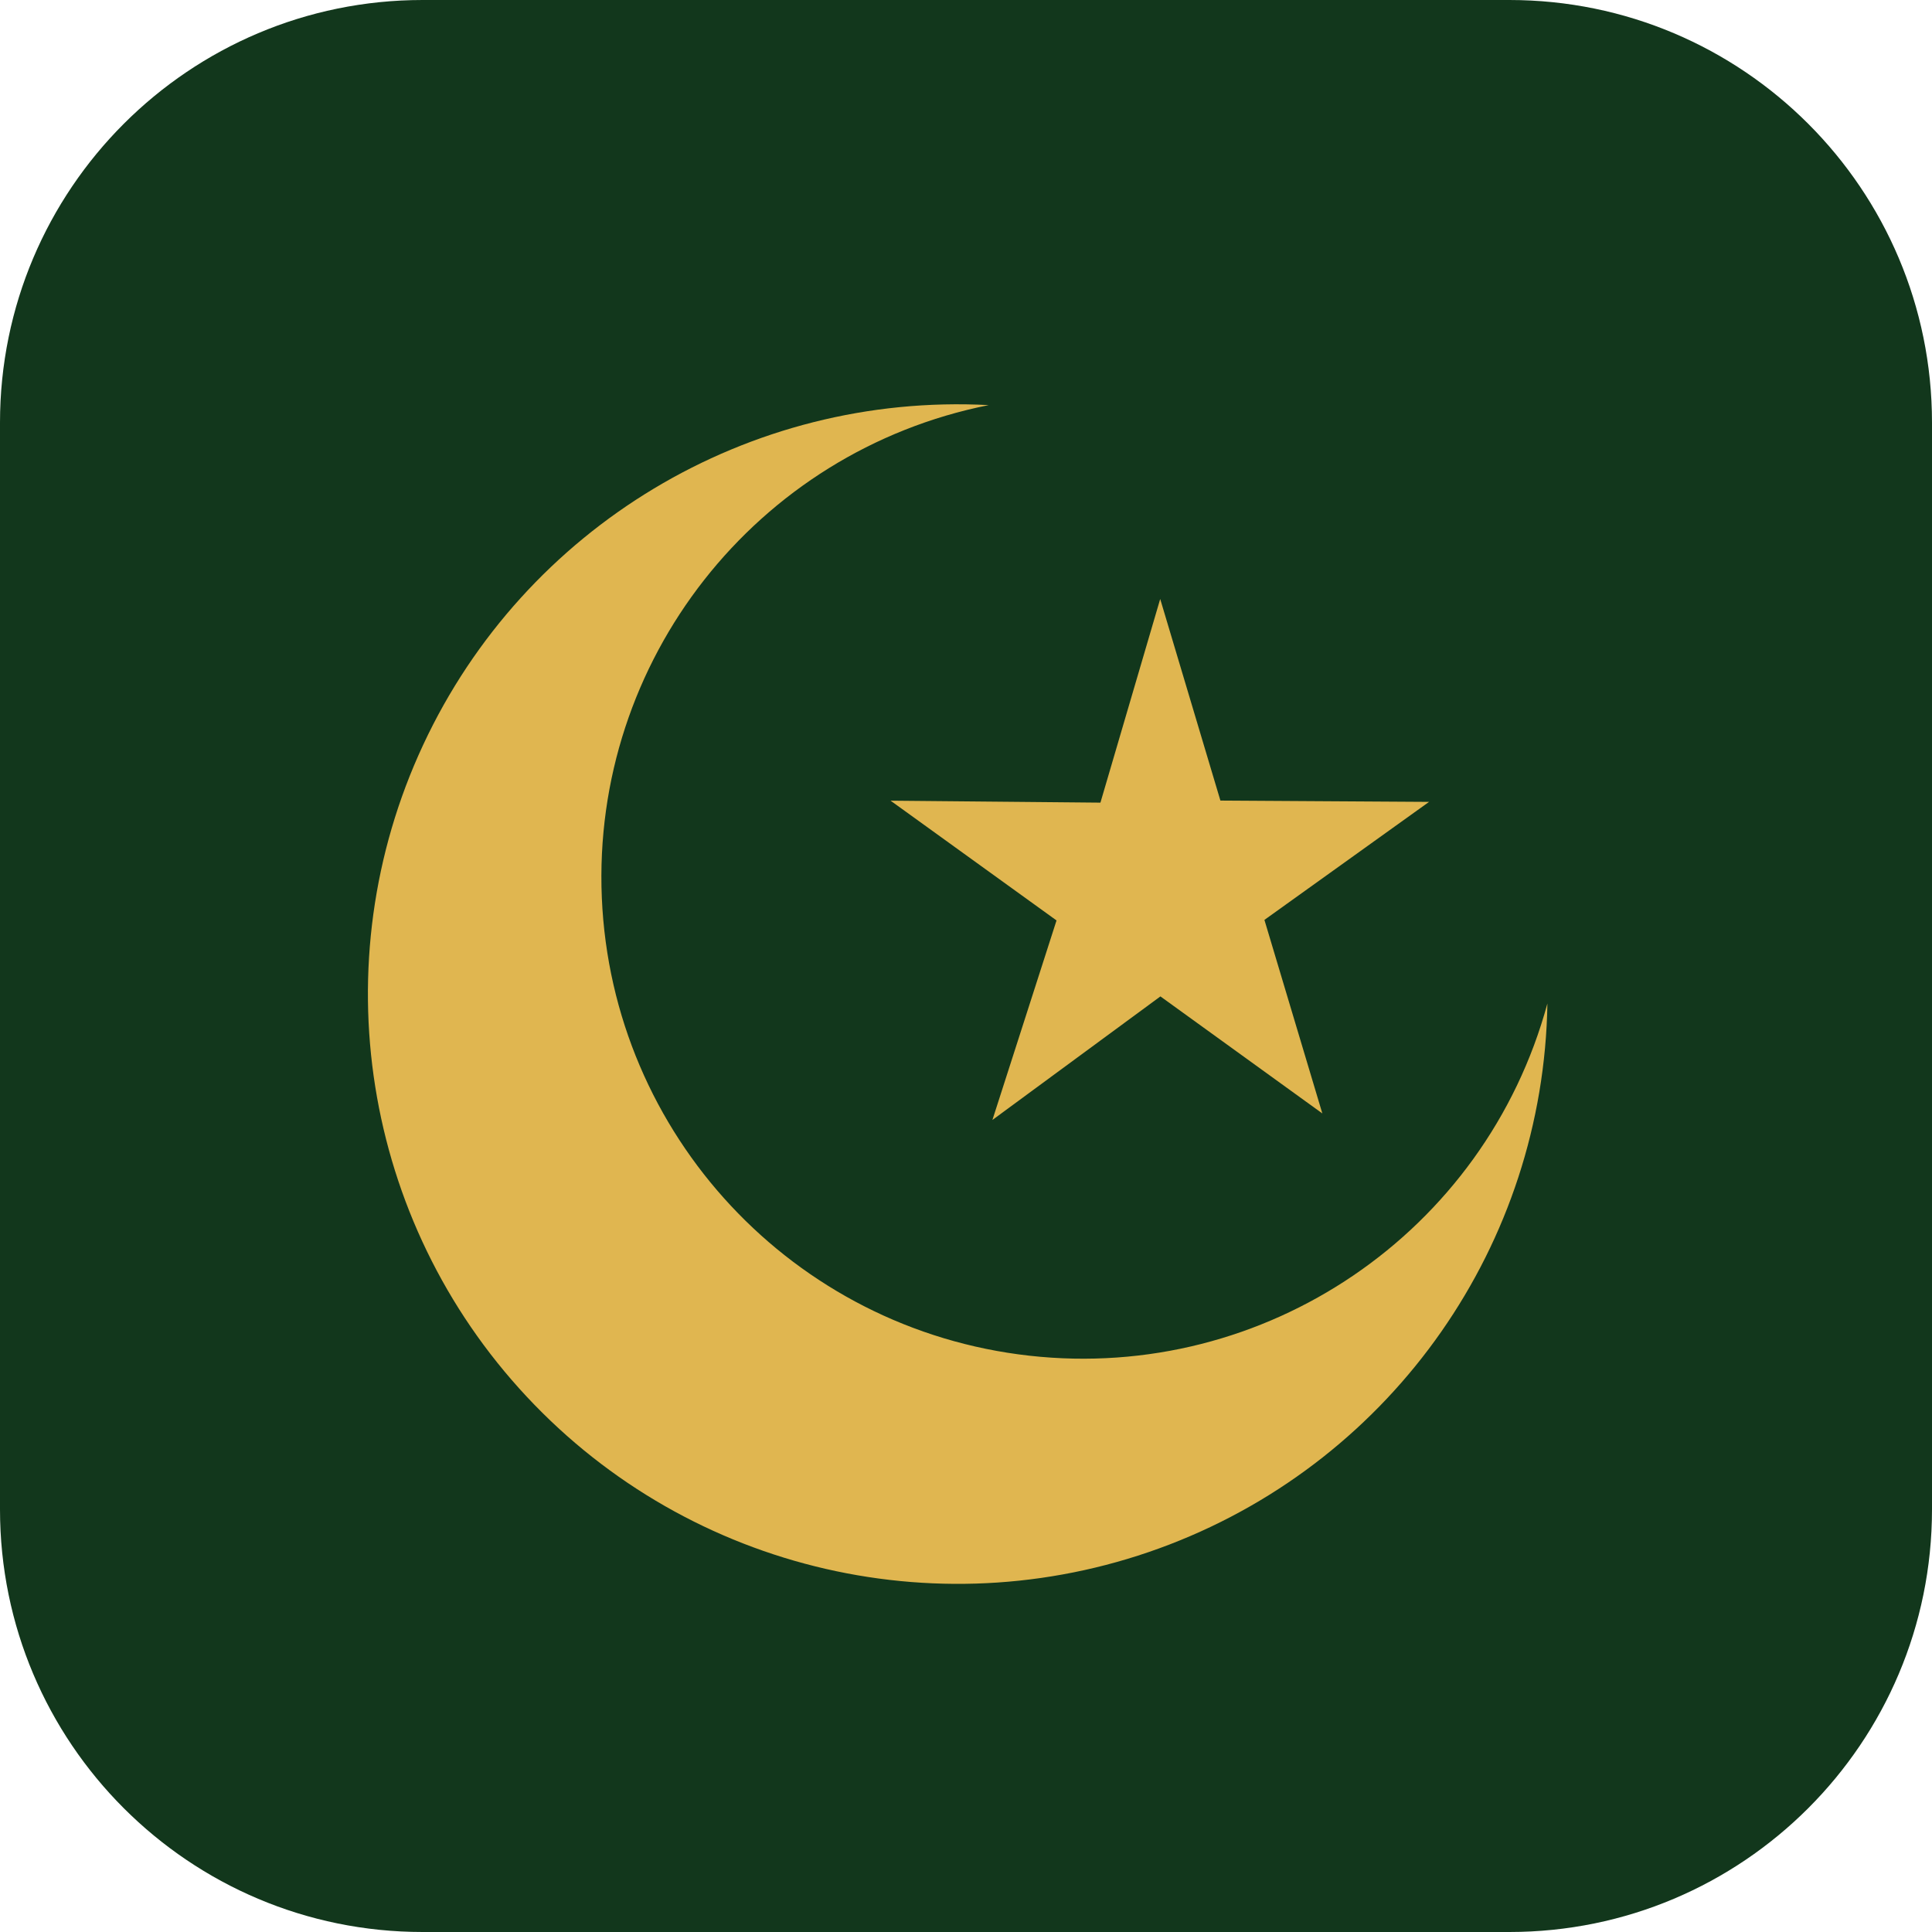
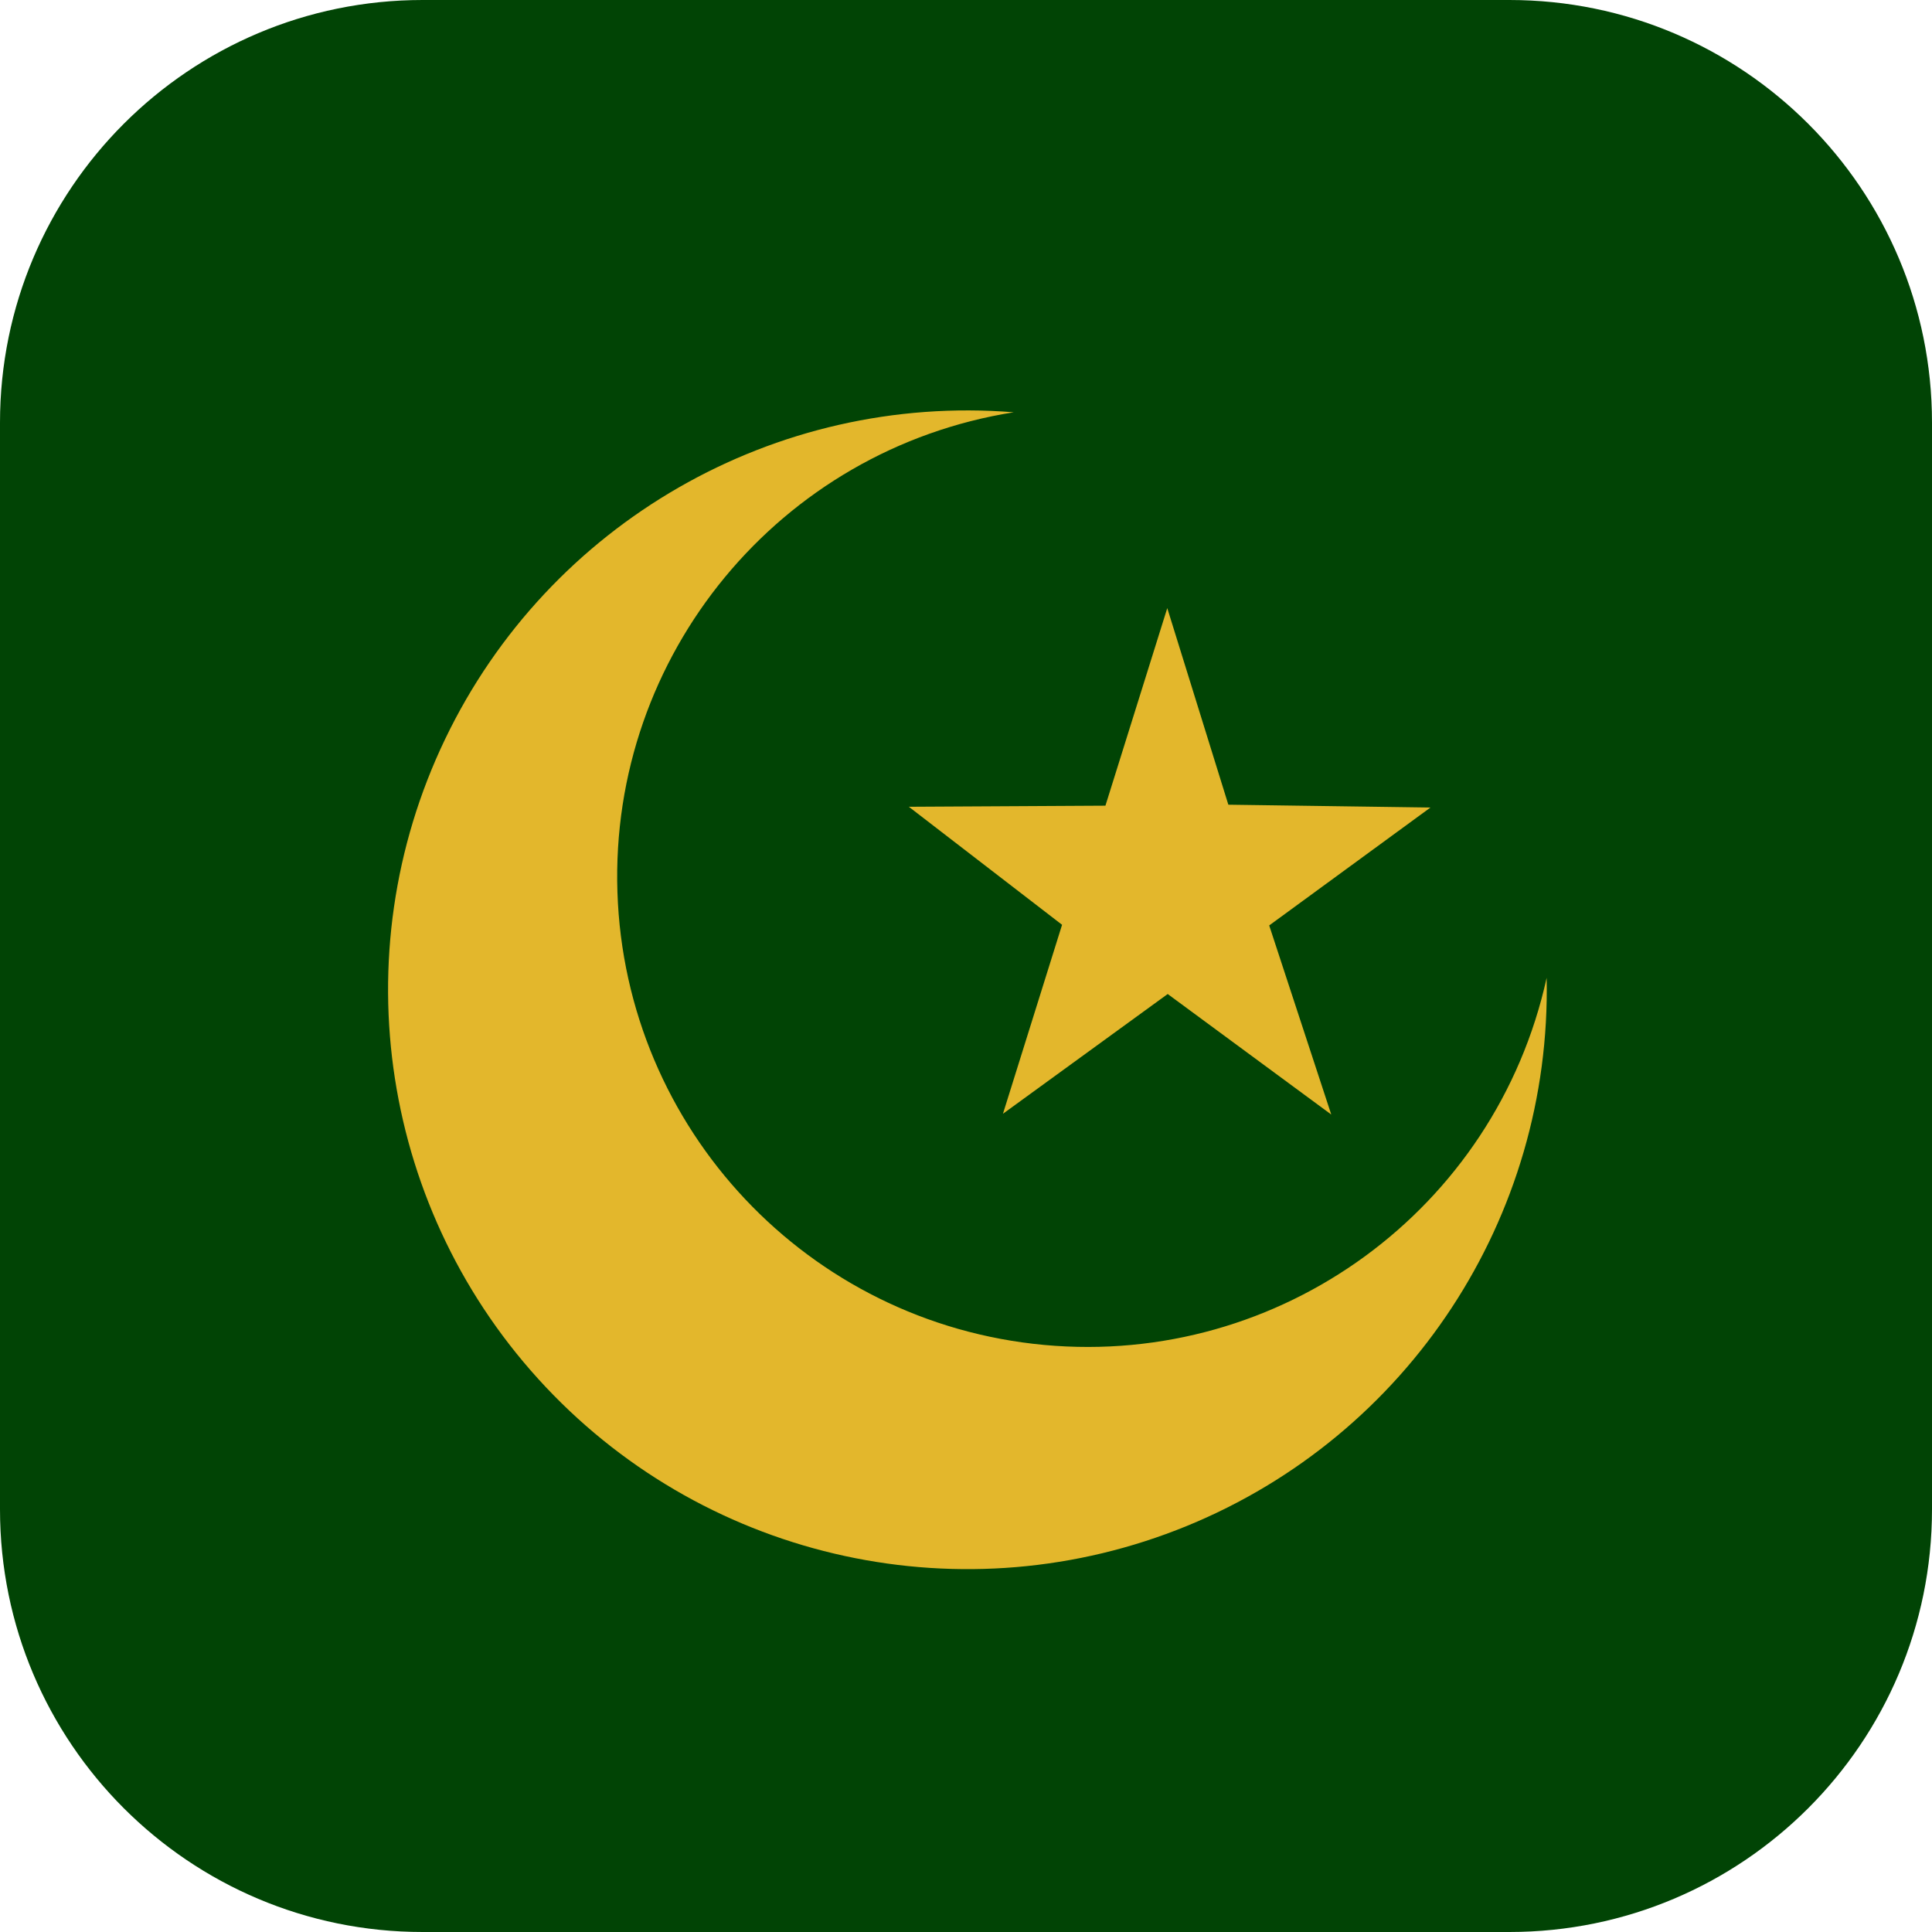
<svg xmlns="http://www.w3.org/2000/svg" viewBox="0 0 64 64">
-   <rect width="64" height="64" rx="14" fill="#12371C" />
-   <g transform="translate(32 33) scale(.36) translate(-741 -80)" fill="#E0B650">
-     <path d="M743.09 25.61A54.27 54.27 0 1 0 794.5 80.67A44.3 44.3 0 1 1 743.09 25.61Z" />
-     <path d="M758.87 43.45L764.41 62L783.61 62.12L768.46 72.98L773.79 90.79L758.89 80.02L743.43 91.39L749.33 73.03L734.06 62.01L753.37 62.19Z" />
+   <rect width="64" height="64" rx="14" fill="#014405" />
+   <g transform="translate(32 33) scale(.36) translate(-741 -80)" fill="#E3B72C">
+     <path d="M745.39 26.27A53.31 53.31 0 1 0 794.43 78.31A43.27 43.27 0 1 1 745.39 26.27Z" />
+     <path d="M759.52 44.29L765.14 62.38L783.74 62.64L768.9 73.49L774.61 90.89L759.56 79.8L744.4 90.82L749.84 73.43L735.74 62.57L753.83 62.47Z" />
  </g>
</svg>
